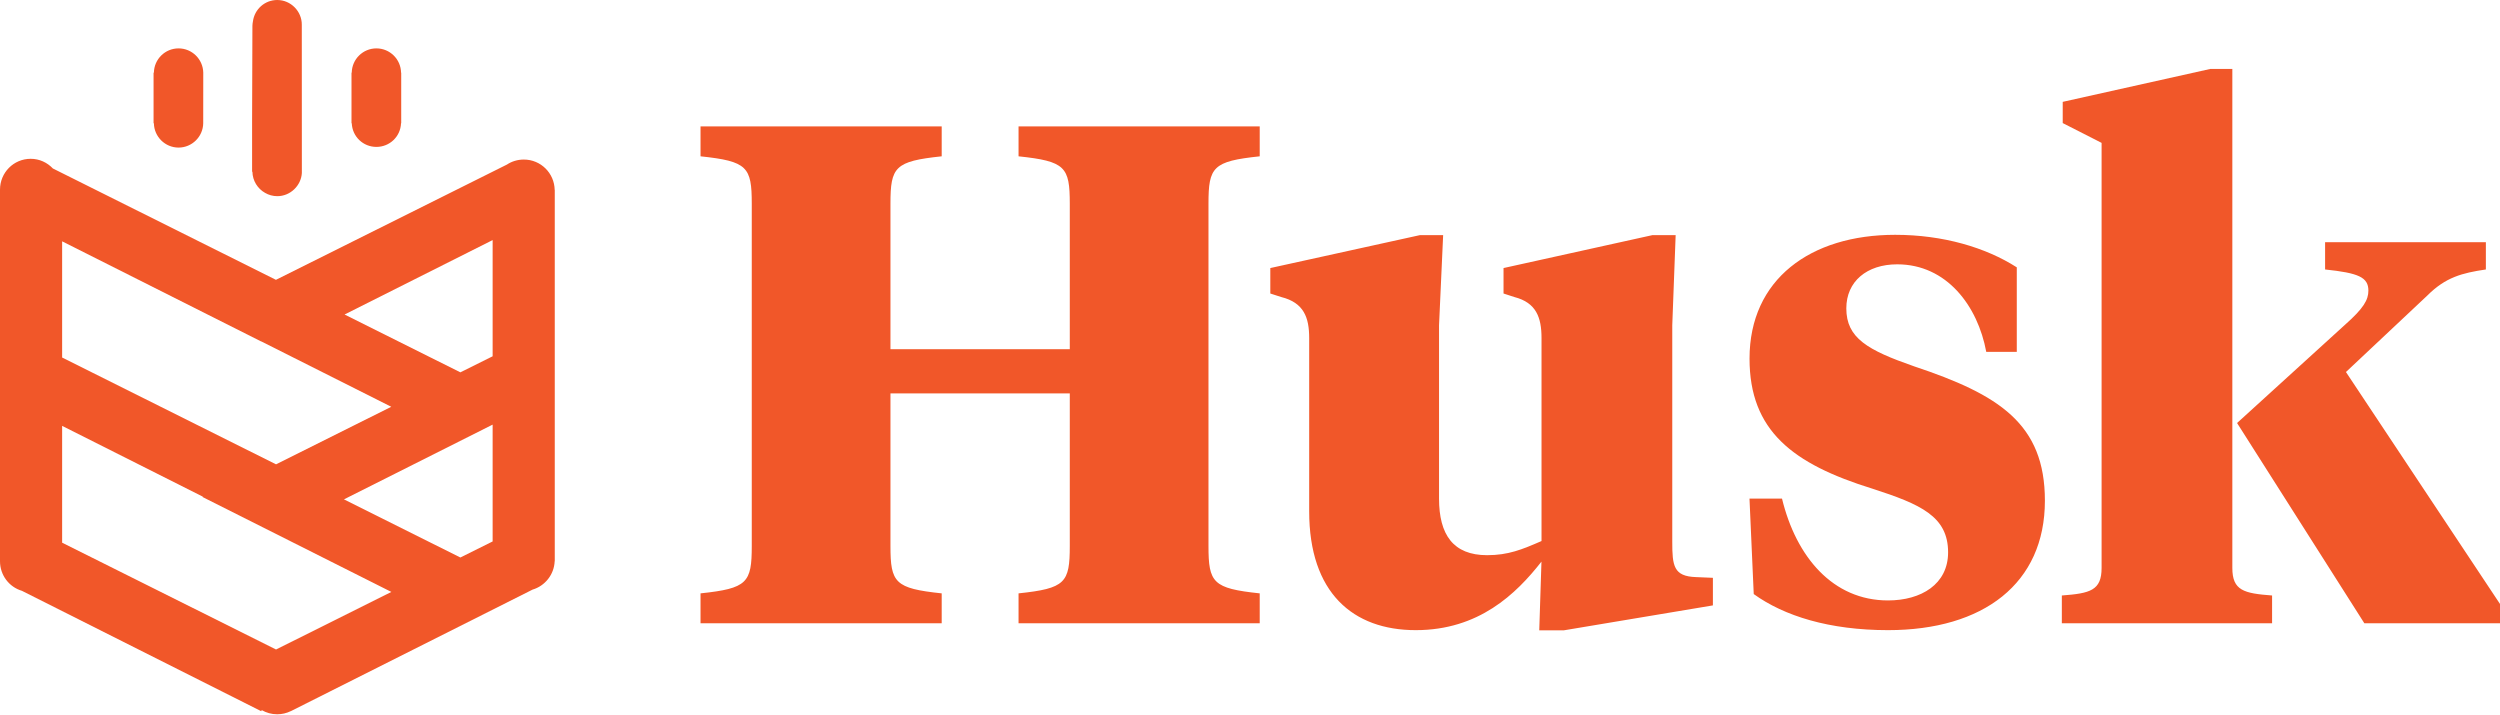
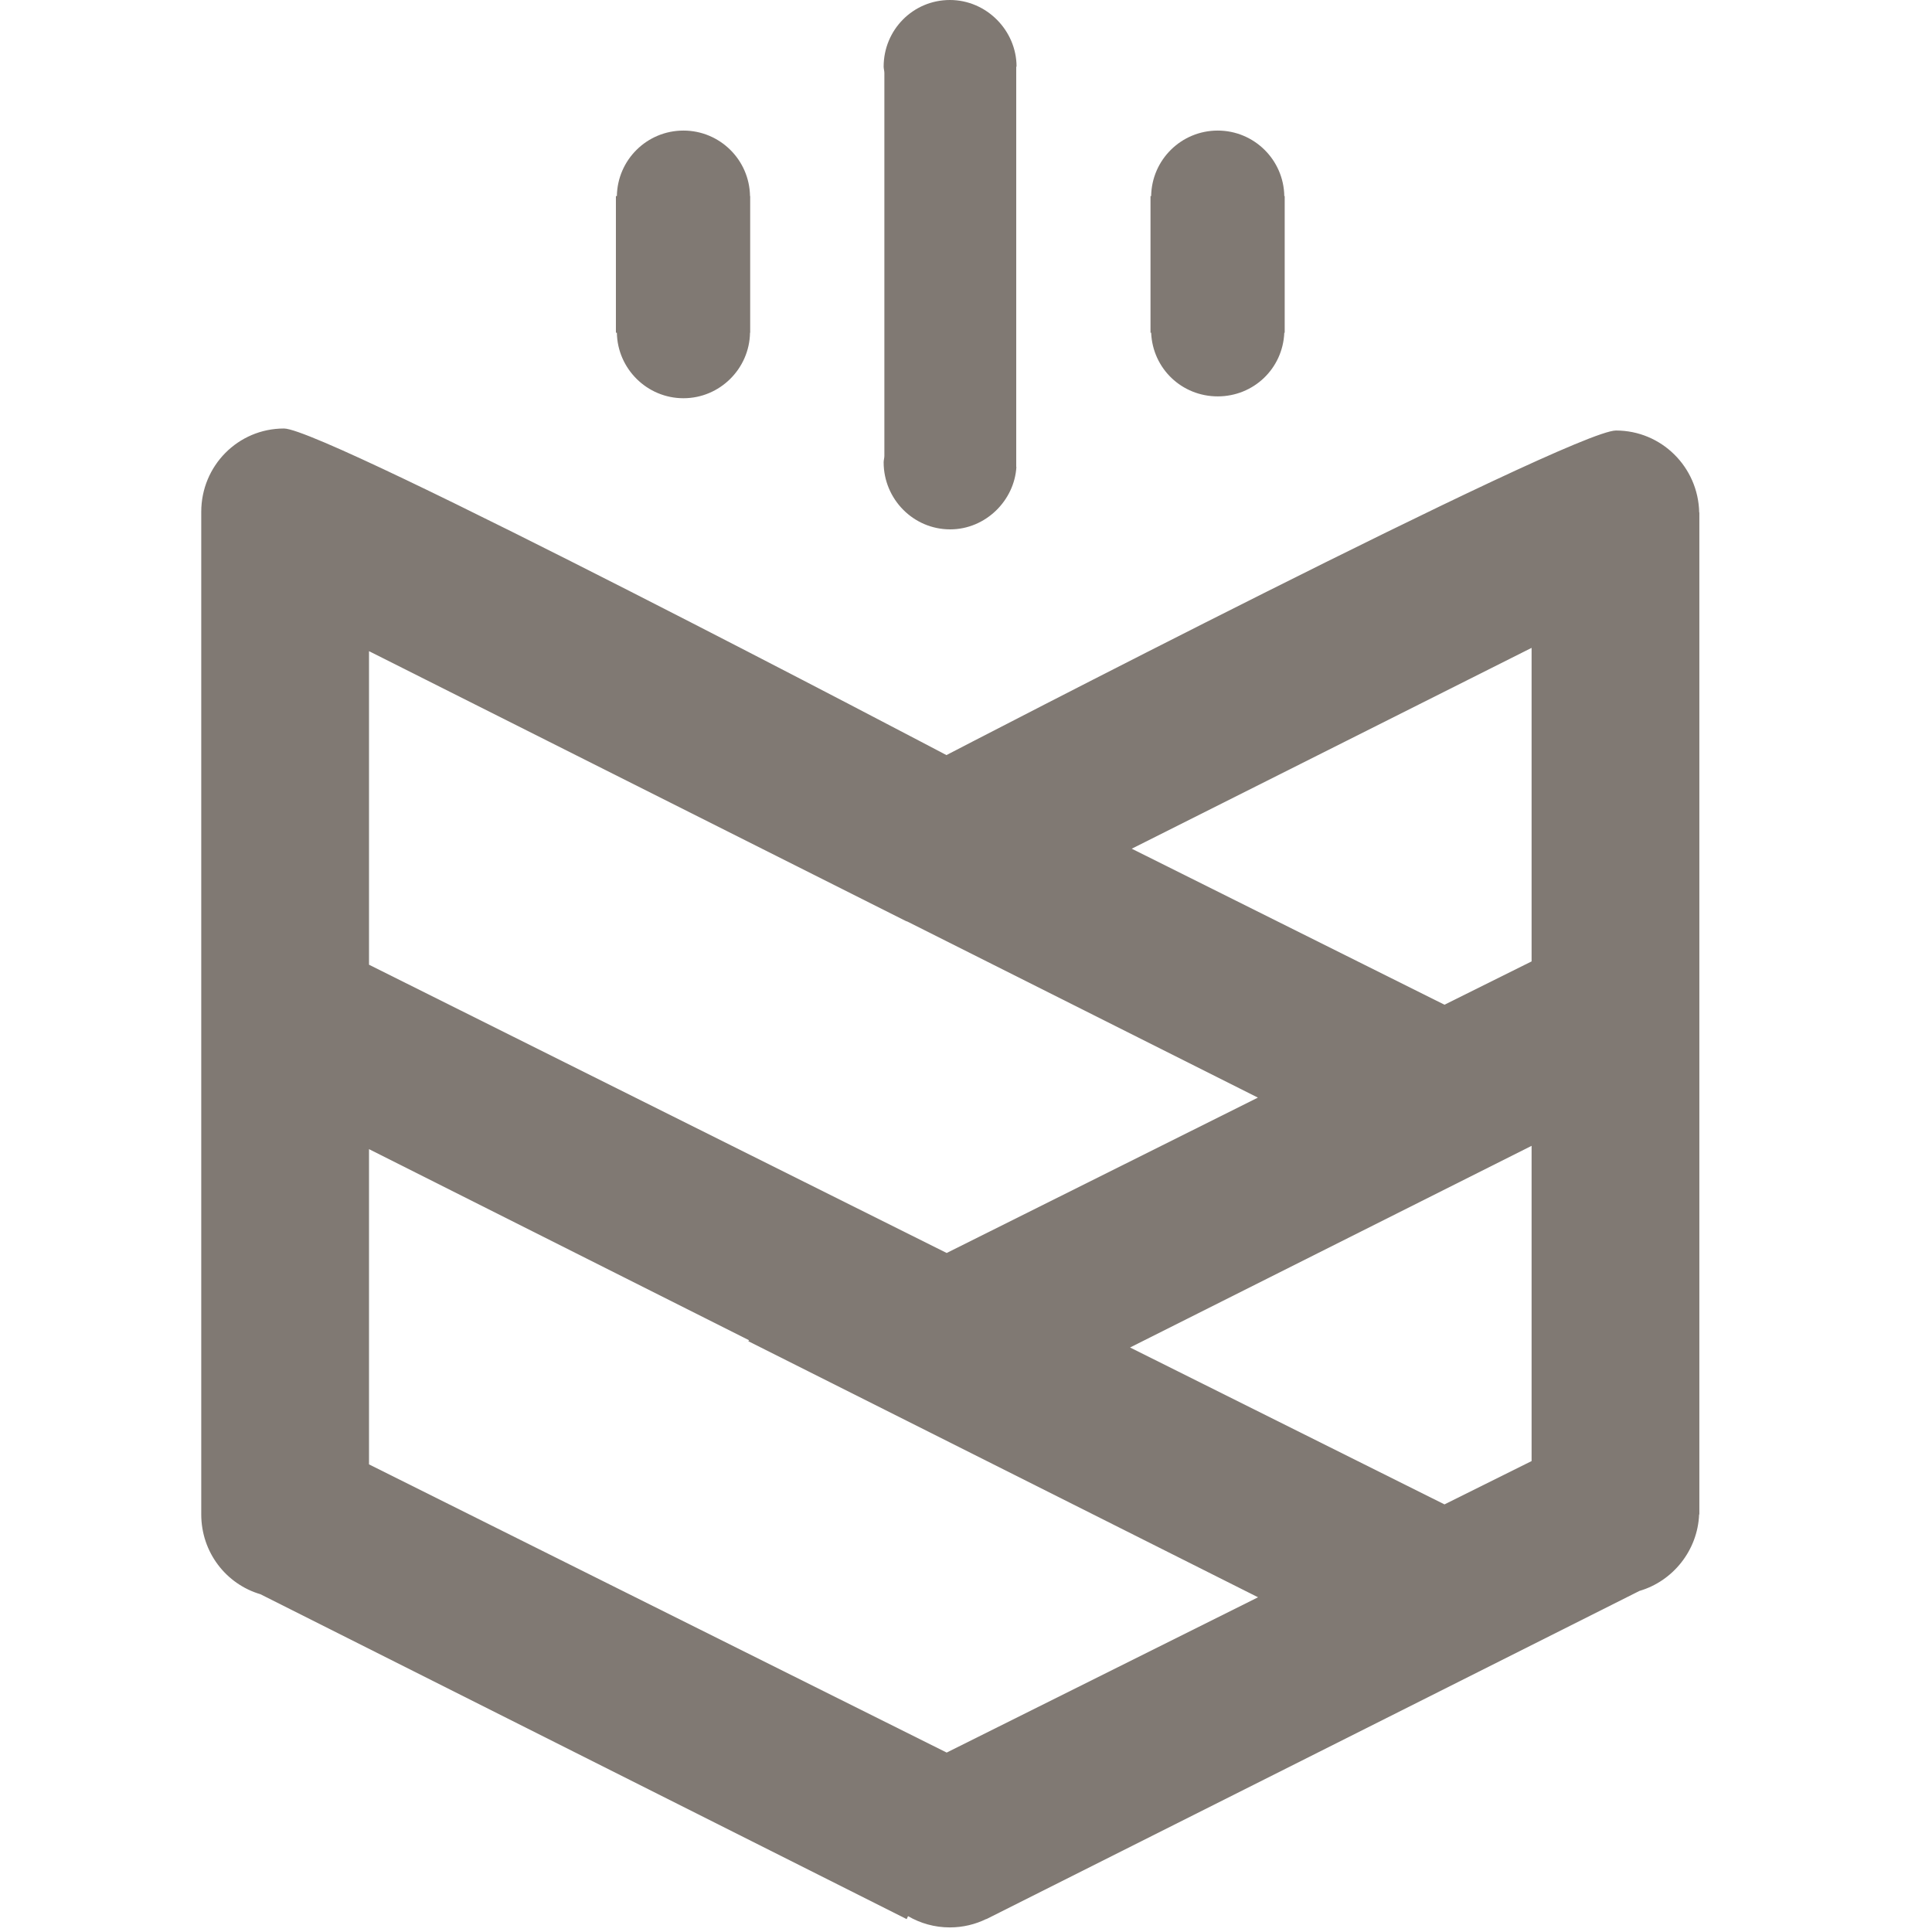
- <svg xmlns="http://www.w3.org/2000/svg" width="245px" height="70px" viewBox="0 0 245 70" version="1.1">
-   <defs />
-   <g id="Page-1" stroke="none" stroke-width="1" fill="none" fill-rule="evenodd">
-     <g id="Artboard" fill="#F15729">
-       <path d="M48.278,34.916 L45.116,36.489 L33.768,30.822 L48.278,23.528 L48.278,34.916 Z M25.598,33.454 L38.344,39.864 L27.052,45.505 L6.089,35.037 L6.089,23.65 L25.601,33.467 L25.598,33.454 Z M27.052,63.651 L6.089,53.183 L6.089,41.735 L19.881,48.675 L19.854,48.709 L38.352,58.009 L27.052,63.651 Z M48.278,53.062 L45.116,54.635 L33.707,48.938 L48.278,41.613 L48.278,53.062 Z M25.976,18.901 C25.248,18.491 24.752,17.713 24.737,16.83 L24.705,16.83 L24.705,11.868 L24.737,2.545 C24.74,2.391 24.757,2.24 24.787,2.094 C24.944,0.912 25.944,-5.68434189e-14 27.169,-5.68434189e-14 C28.504,-5.68434189e-14 29.586,1.114 29.576,2.42 L29.582,16.958 C29.511,18.177 28.465,19.225 27.176,19.225 C26.739,19.225 26.329,19.107 25.976,18.901 Z M54.359,18.612 L54.367,18.612 L54.367,55.001 L54.357,55.001 C54.306,56.306 53.409,57.422 52.194,57.78 L28.493,69.698 L28.491,69.693 C28.09,69.889 27.641,70 27.165,70 C26.612,70 26.096,69.851 25.651,69.591 L25.6,69.698 L2.147,57.9 C0.896,57.53 0,56.372 0,54.999 L0,18.587 C0,16.917 1.335,15.563 3.004,15.563 C3.869,15.563 4.63,15.928 5.181,16.51 L27.042,27.423 L49.676,16.129 C50.153,15.814 50.724,15.636 51.339,15.636 C52.987,15.636 54.327,16.958 54.359,18.612 Z M19.915,12.083 C19.894,13.389 18.82,14.463 17.498,14.463 C16.176,14.463 15.103,13.389 15.082,12.083 L15.049,12.083 L15.049,7.121 L15.082,7.121 C15.104,5.803 16.177,4.742 17.498,4.742 C18.82,4.742 19.893,5.803 19.92,7.121 L19.915,12.083 Z M36.887,14.397 C35.588,14.397 34.528,13.389 34.473,12.083 L34.447,12.083 L34.447,7.121 L34.471,7.121 C34.493,5.803 35.566,4.742 36.887,4.742 C38.209,4.742 39.282,5.803 39.304,7.121 L39.319,7.121 L39.319,12.083 L39.302,12.083 C39.247,13.389 38.187,14.397 36.887,14.397 Z" id="Combined-Shape" />
-       <path d="M99.818,15.319 L99.818,12.389 L123.452,12.389 L123.452,15.319 C118.864,15.804 118.431,16.358 118.431,19.962 L118.431,53.507 C118.431,57.111 118.864,57.665 123.452,58.15 L123.452,61.077 L99.818,61.077 L99.818,58.15 C104.406,57.665 104.839,57.111 104.839,53.507 L104.839,38.552 L87.265,38.552 L87.265,53.507 C87.265,57.111 87.698,57.665 92.286,58.15 L92.286,61.077 L68.652,61.077 L68.652,58.15 C73.24,57.665 73.673,57.111 73.673,53.507 L73.673,19.962 C73.673,16.358 73.24,15.804 68.652,15.319 L68.652,12.389 L92.286,12.389 L92.286,15.319 C87.698,15.804 87.265,16.358 87.265,19.962 L87.265,34.22 L104.839,34.22 L104.839,19.962 C104.839,16.358 104.406,15.804 99.818,15.319 Z M163.882,53.091 C163.882,55.447 164.003,56.487 166.219,56.556 L167.864,56.626 L167.864,59.329 L153.271,61.77 L150.847,61.77 L151.063,55.039 C148.569,58.227 144.907,61.754 138.743,61.754 C132.579,61.754 128.3,58.081 128.3,50.111 L128.3,33.13 C128.3,31.12 127.781,29.665 125.565,29.111 L124.491,28.764 L124.491,26.269 L139.142,23.045 L141.428,23.045 L141.026,31.883 L141.026,48.863 C141.026,52.398 142.412,54.408 145.736,54.408 C147.814,54.408 149.164,53.853 151.069,53.022 L151.069,33.13 C151.069,31.12 150.558,29.665 148.411,29.111 L147.346,28.764 L147.346,26.269 L161.928,23.045 L164.214,23.045 L163.882,31.883 L163.882,53.091 Z M187.587,35.903 C195.898,38.675 200.4,41.516 200.4,49.071 C200.4,57.18 194.375,61.754 185.025,61.754 C179.276,61.754 174.844,60.367 171.866,58.219 L171.45,48.861 L174.636,48.861 C176.021,54.579 179.623,58.843 185.025,58.843 C188.281,58.843 190.913,57.249 190.913,54.131 C190.913,50.596 188.213,49.418 183.503,47.893 C175.677,45.467 171.454,42.21 171.454,35.14 C171.454,27.378 177.414,23.012 185.725,23.012 C190.435,23.012 194.615,24.259 197.645,26.2 L197.645,34.48 L194.652,34.48 C193.821,29.975 190.773,25.904 185.925,25.904 C182.947,25.904 180.939,27.586 180.939,30.22 C180.939,33.13 183.016,34.309 187.587,35.903 Z M218.769,55.655 C218.769,57.873 219.894,58.15 222.664,58.358 L222.664,61.077 L202.06,61.077 L202.06,58.358 C204.83,58.15 205.956,57.873 205.956,55.655 L205.956,14.002 L202.147,12.061 L202.147,9.982 L216.606,6.757 L218.769,6.757 L218.769,55.655 Z M229.903,36.457 L245,59.19 L245,61.077 L231.704,61.077 L219.233,41.455 L229.825,31.814 C231.626,30.22 232.102,29.388 232.102,28.487 C232.102,27.17 231.148,26.754 227.859,26.408 L227.859,23.738 L243.615,23.738 L243.615,26.408 C241.277,26.754 239.667,27.17 237.867,28.972 L229.903,36.457 Z" id="Combined-Shape" />
-     </g>
-   </g>
+ <svg xmlns="http://www.w3.org/2000/svg" width="24px" height="24px" viewBox="0 0 24 24" version="1.1">
+   <path fill="#807973" fill-rule="evenodd" d="M19.026,11.943 L17.944,12.481 L14.059,10.543 L19.026,8.048 L19.026,11.943 Z M11.262,11.443 L15.626,13.635 L11.76,15.565 L4.584,11.984 L4.584,8.089 L11.264,11.447 L11.262,11.443 Z M11.76,21.771 L4.584,18.191 L4.584,14.275 L9.305,16.649 L9.296,16.661 L15.628,19.842 L11.76,21.771 Z M19.026,18.15 L17.944,18.688 L14.038,16.739 L19.026,14.234 L19.026,18.15 Z M21.108,6.366 L21.11,6.366 L21.11,18.813 L21.107,18.813 C21.089,19.259 20.782,19.641 20.366,19.763 L12.253,23.84 L12.253,23.838 C12.116,23.905 11.962,23.943 11.799,23.943 C11.61,23.943 11.433,23.892 11.28,23.803 L11.263,23.84 L3.235,19.804 C2.807,19.678 2.5,19.282 2.5,18.812 L2.5,6.358 C2.5,5.786 2.957,5.323 3.528,5.323 C4.052,5.323 11.757,9.38 11.757,9.38 C11.757,9.38 19.52,5.348 20.074,5.348 C20.638,5.348 21.096,5.8 21.108,6.366 Z M10.977,5.743 C10.977,5.716 10.986,5.69 10.986,5.663 L10.986,0.907 C10.986,0.881 10.977,0.854 10.977,0.828 C10.977,0.37 11.343,0 11.8,0 C12.257,0 12.628,0.381 12.628,0.828 L12.624,0.828 L12.624,5.8 L12.626,5.8 C12.602,6.217 12.244,6.576 11.803,6.576 C11.346,6.576 10.977,6.2 10.977,5.743 Z M8.49,4.947 C8.037,4.947 7.67,4.58 7.663,4.133 L7.651,4.133 L7.651,2.436 L7.663,2.436 C7.67,1.985 8.037,1.622 8.49,1.622 C8.942,1.622 9.31,1.985 9.317,2.436 L9.319,2.436 L9.319,4.133 L9.317,4.133 C9.31,4.58 8.942,4.947 8.49,4.947 Z M15.127,4.924 C14.682,4.924 14.319,4.58 14.3,4.133 L14.292,4.133 L14.292,2.436 L14.3,2.436 C14.307,1.985 14.674,1.622 15.127,1.622 C15.579,1.622 15.947,1.985 15.954,2.436 L15.959,2.436 L15.959,4.133 L15.954,4.133 C15.935,4.58 15.572,4.924 15.127,4.924 Z" />
</svg>
